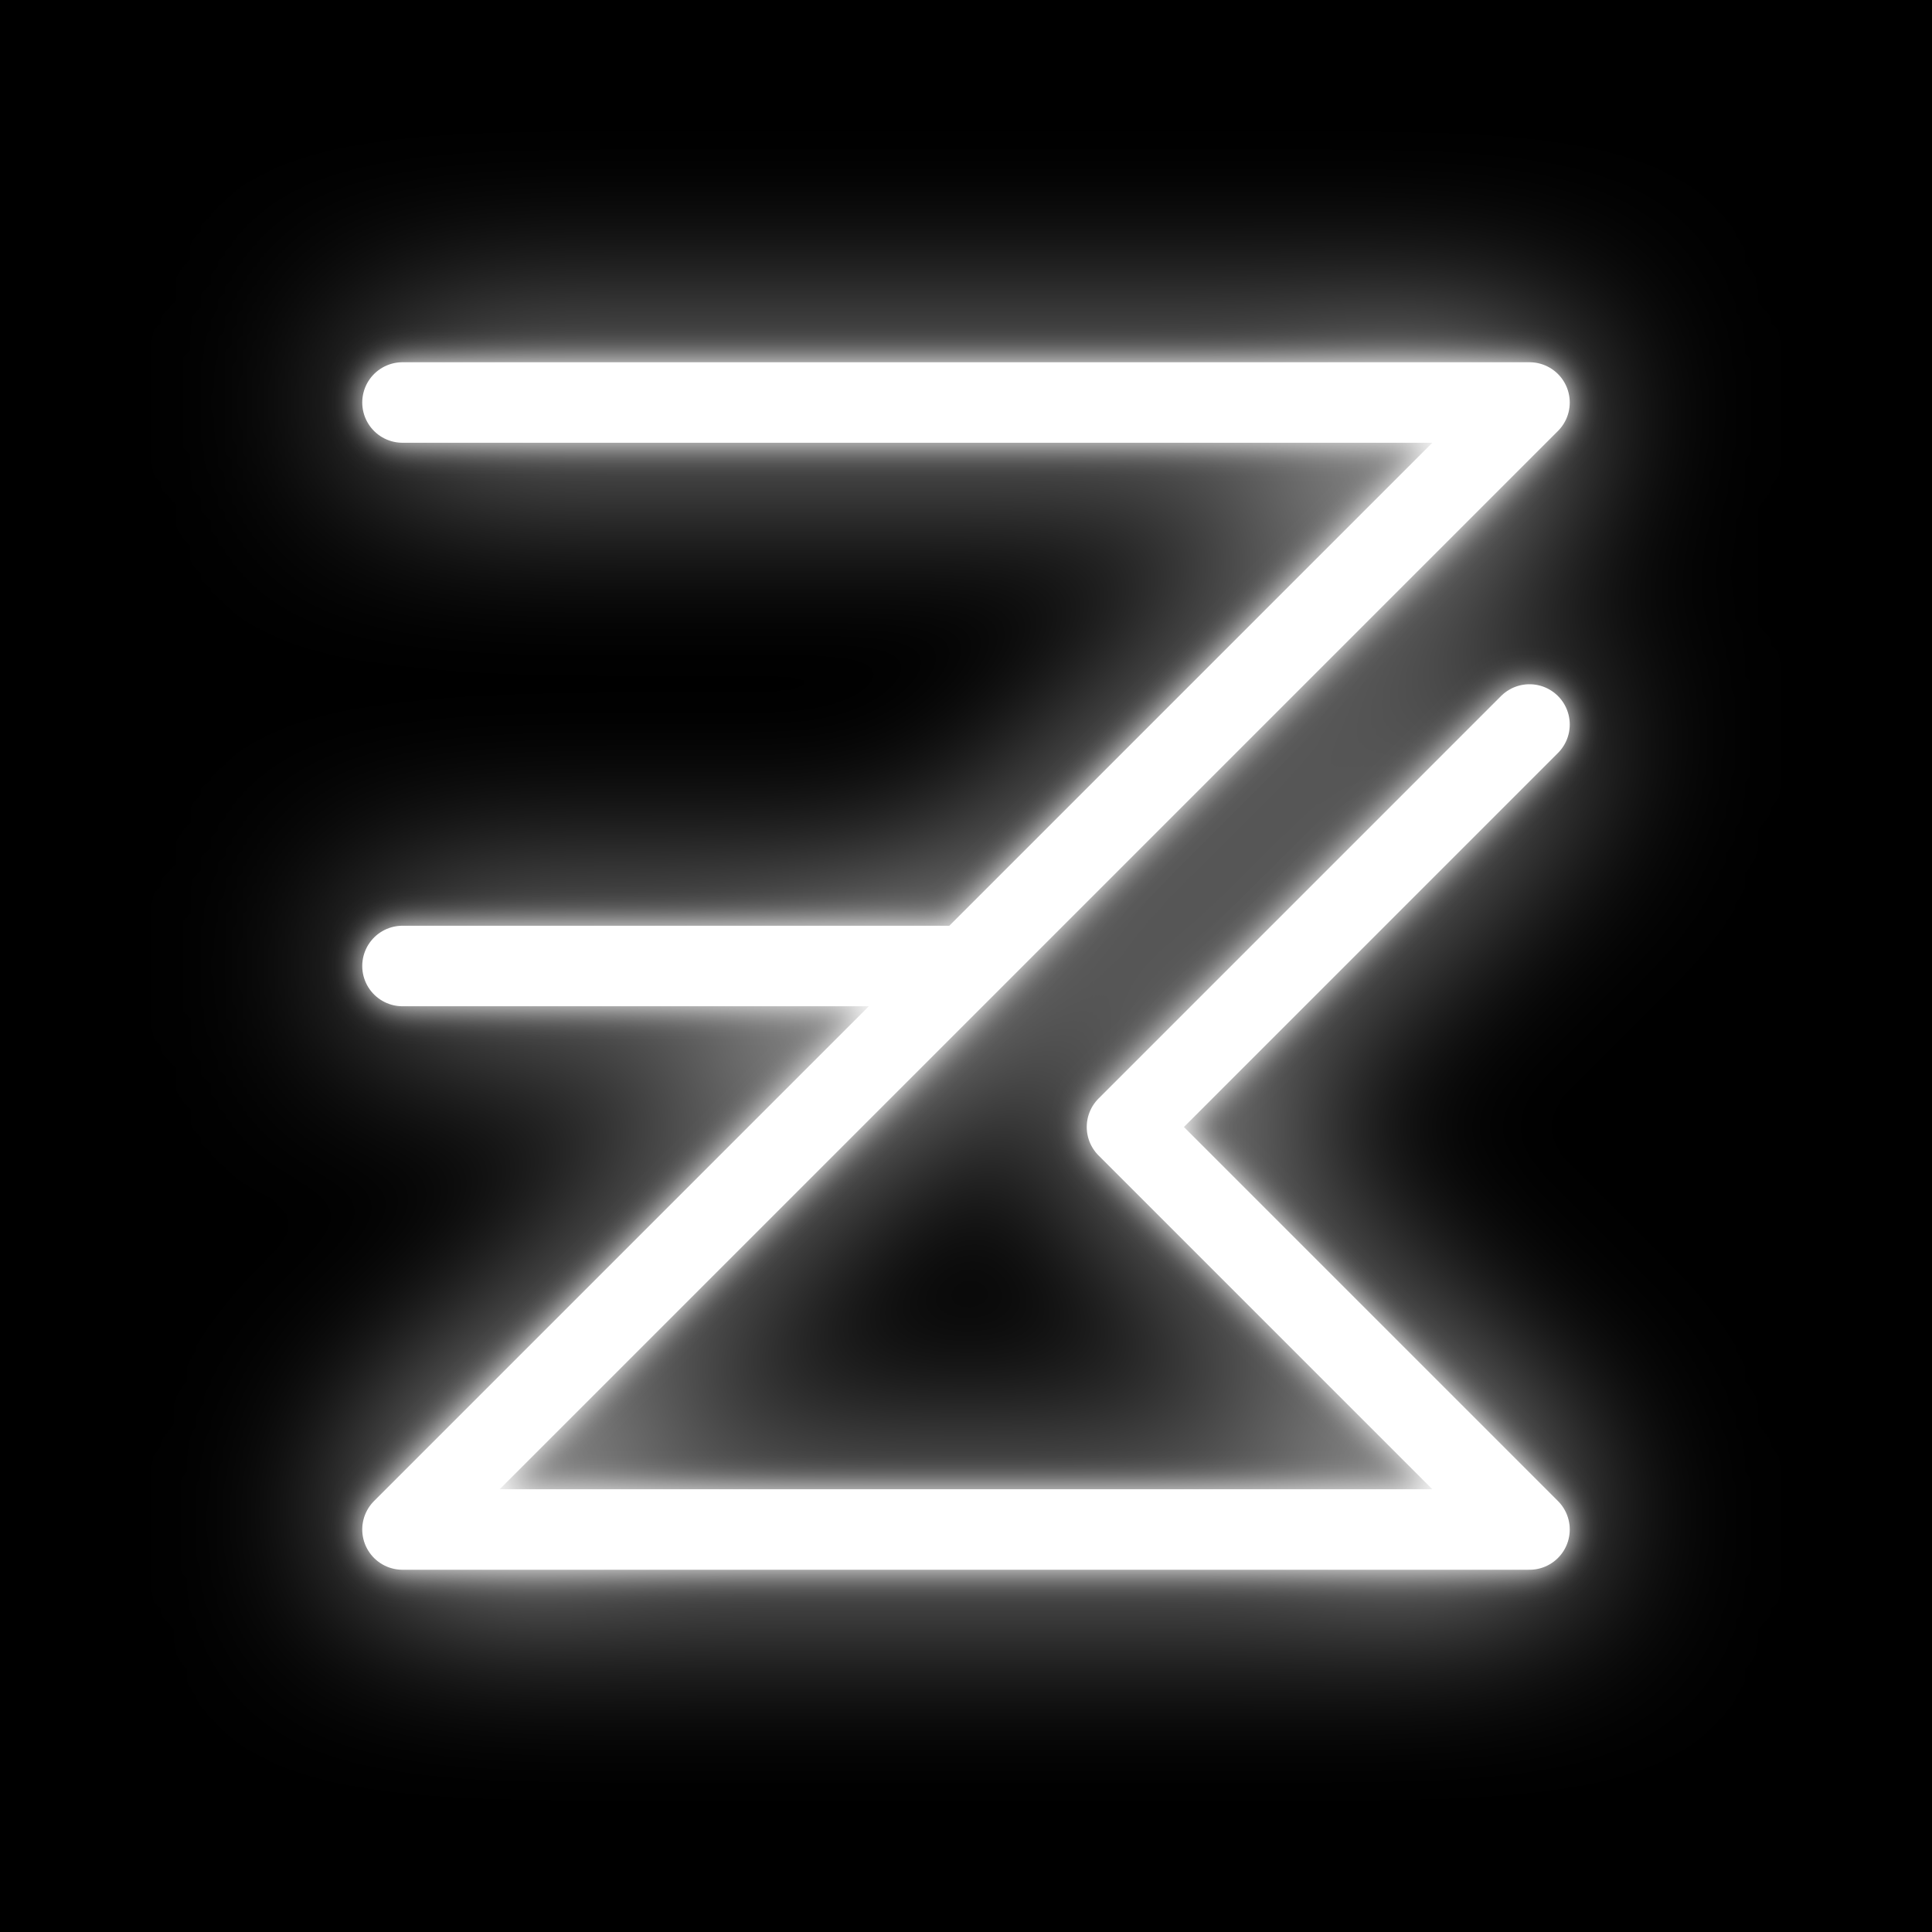
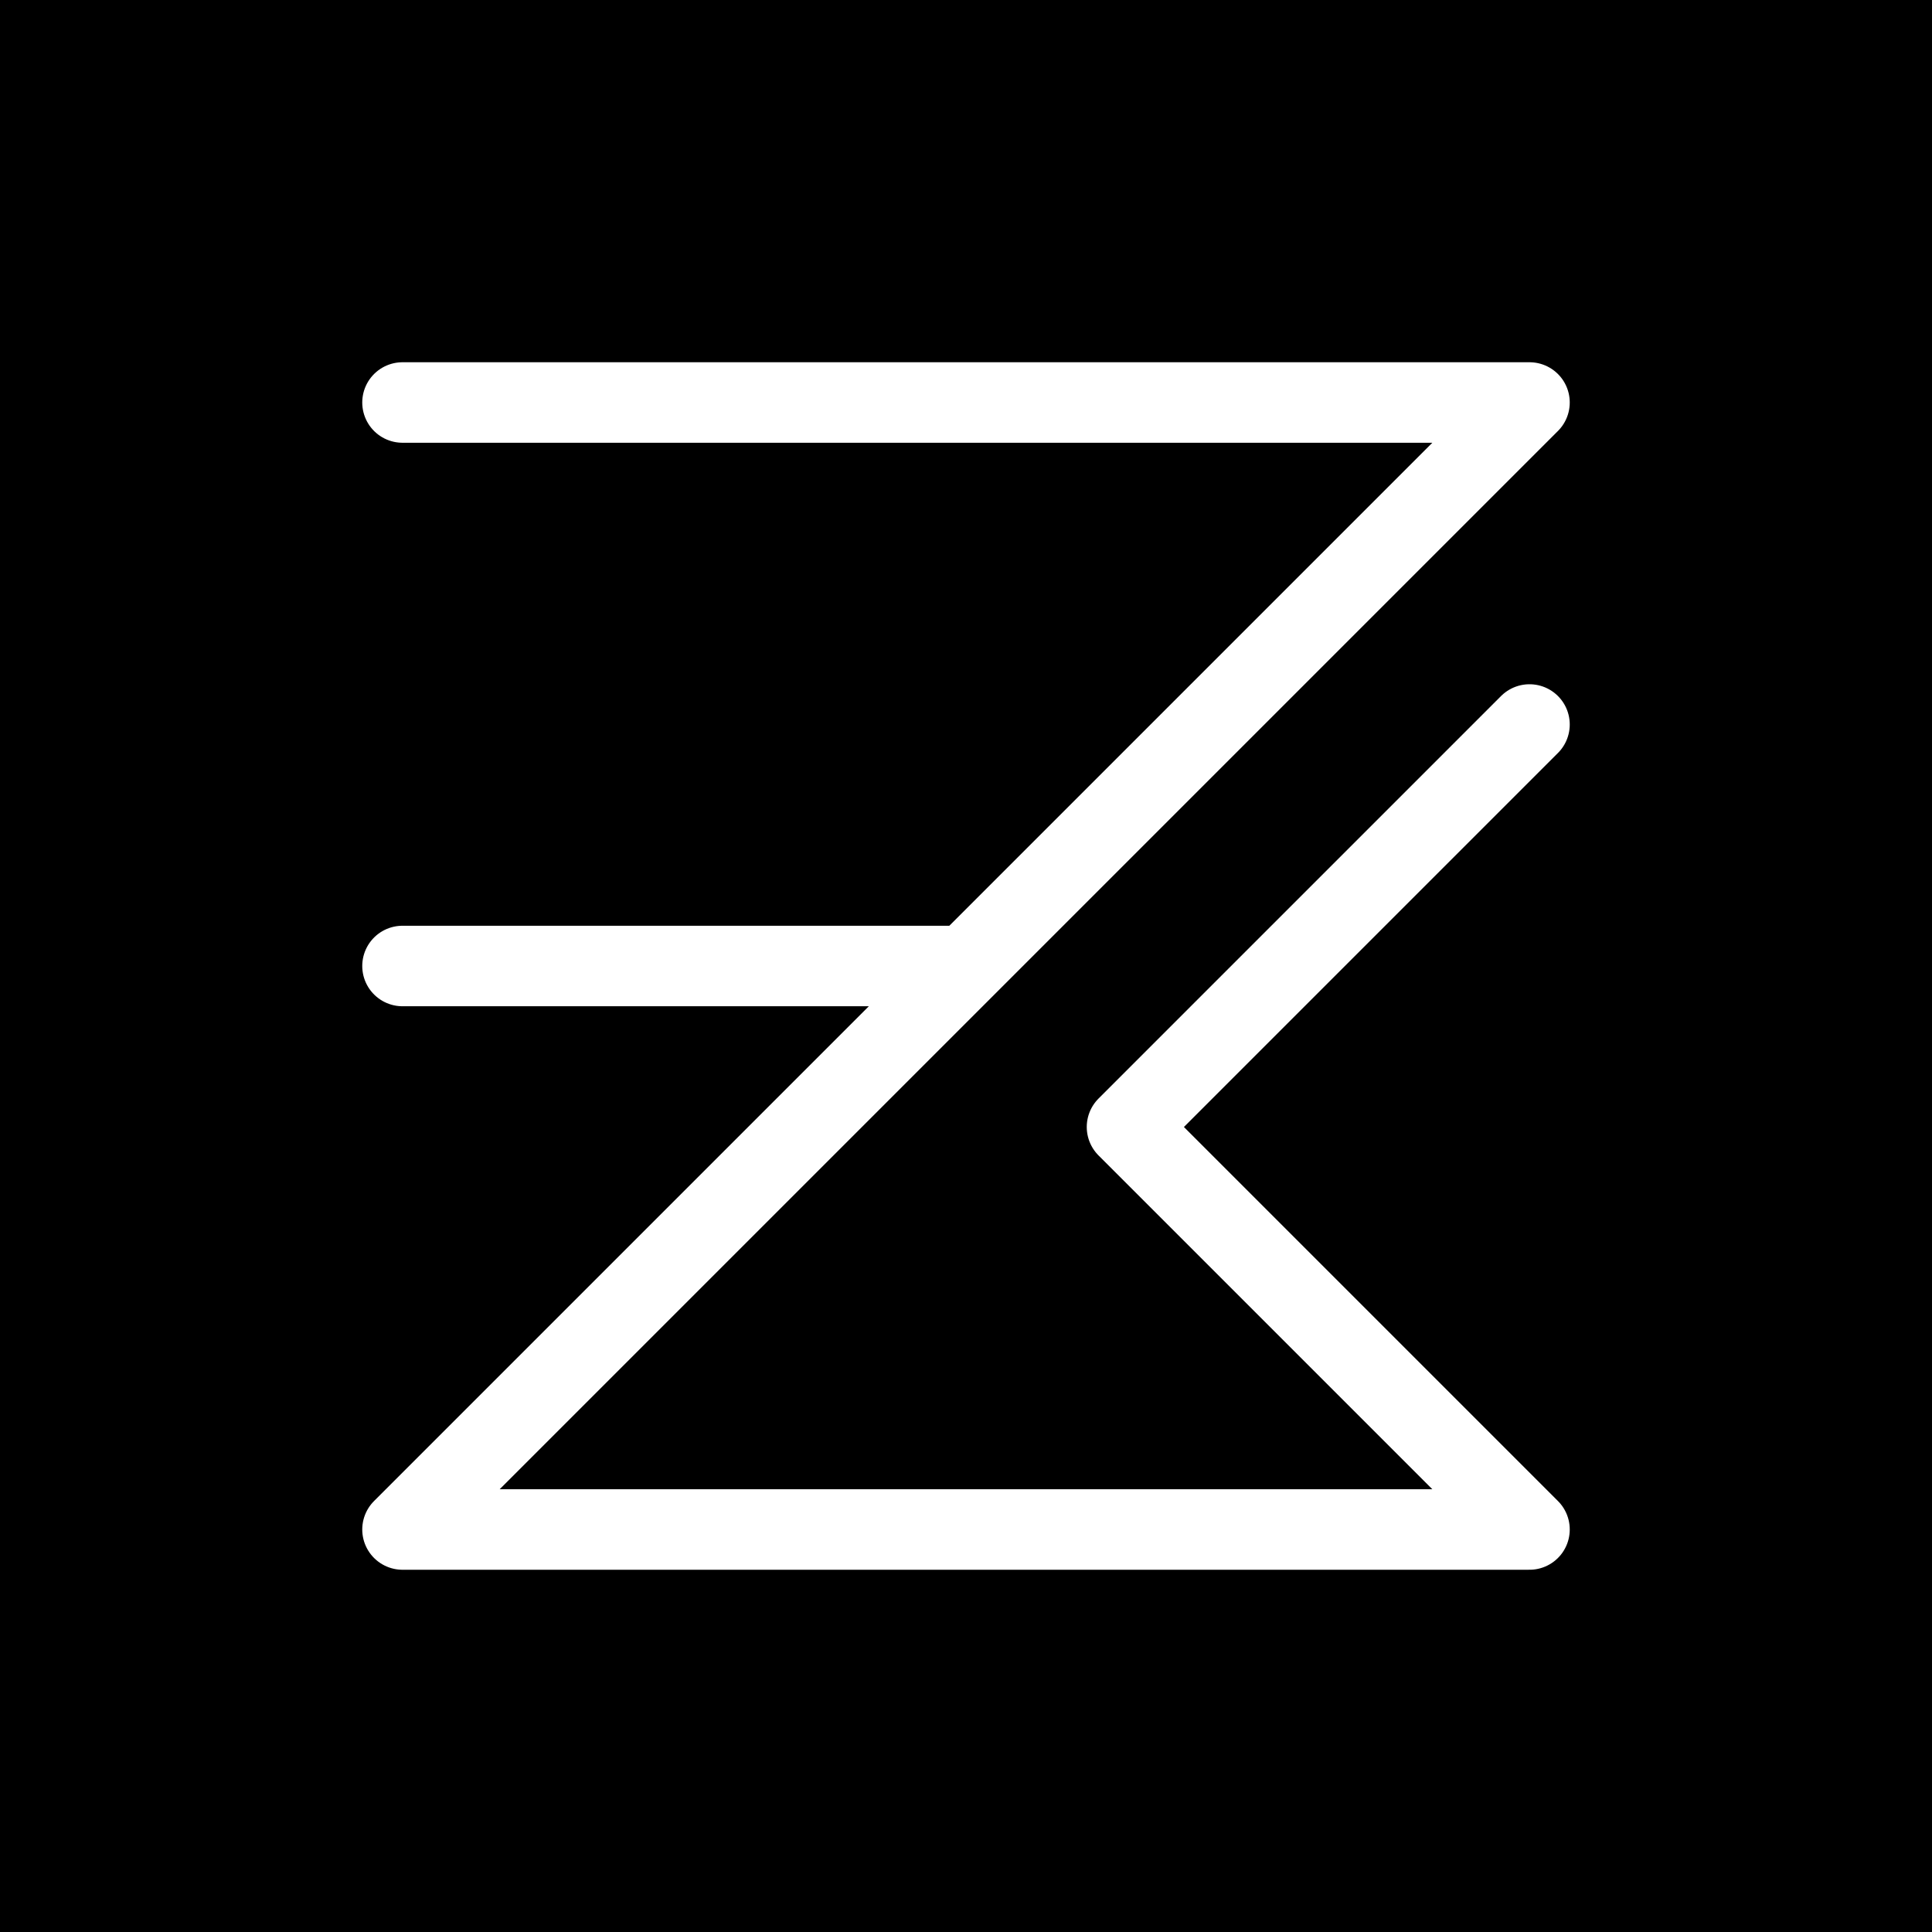
<svg xmlns="http://www.w3.org/2000/svg" width="24" height="24" fill="none" stroke="#ffffff" stroke-width="1" stroke-linecap="round" stroke-linejoin="round">
-   <defs>
-     <filter id="glow" x="-50%" y="-50%" width="200%" height="200%">
-       <feGaussianBlur result="blur" in="SourceGraphic" stdDeviation="0.2" />
-       <feGaussianBlur result="blurwide" in="SourceGraphic" stdDeviation="1.2" />
-       <feMerge>
-         <feMergeNode in="blur" />
-         <feMergeNode in="blurwide" />
-         <feMergeNode in="SourceGraphic" />
-       </feMerge>
-     </filter>
-   </defs>
  <rect x="0" y="0" width="24" height="24" stroke="none" fill="#000000" />
-   <path d="M5 5 L19 5 L5 19 L19 19 L14 14 L19 9 M5 12 L12 12" filter="url(#glow)" />
+   <path d="M5 5 L19 5 L5 19 L19 19 L14 14 L19 9 M5 12 L12 12" />
</svg>
